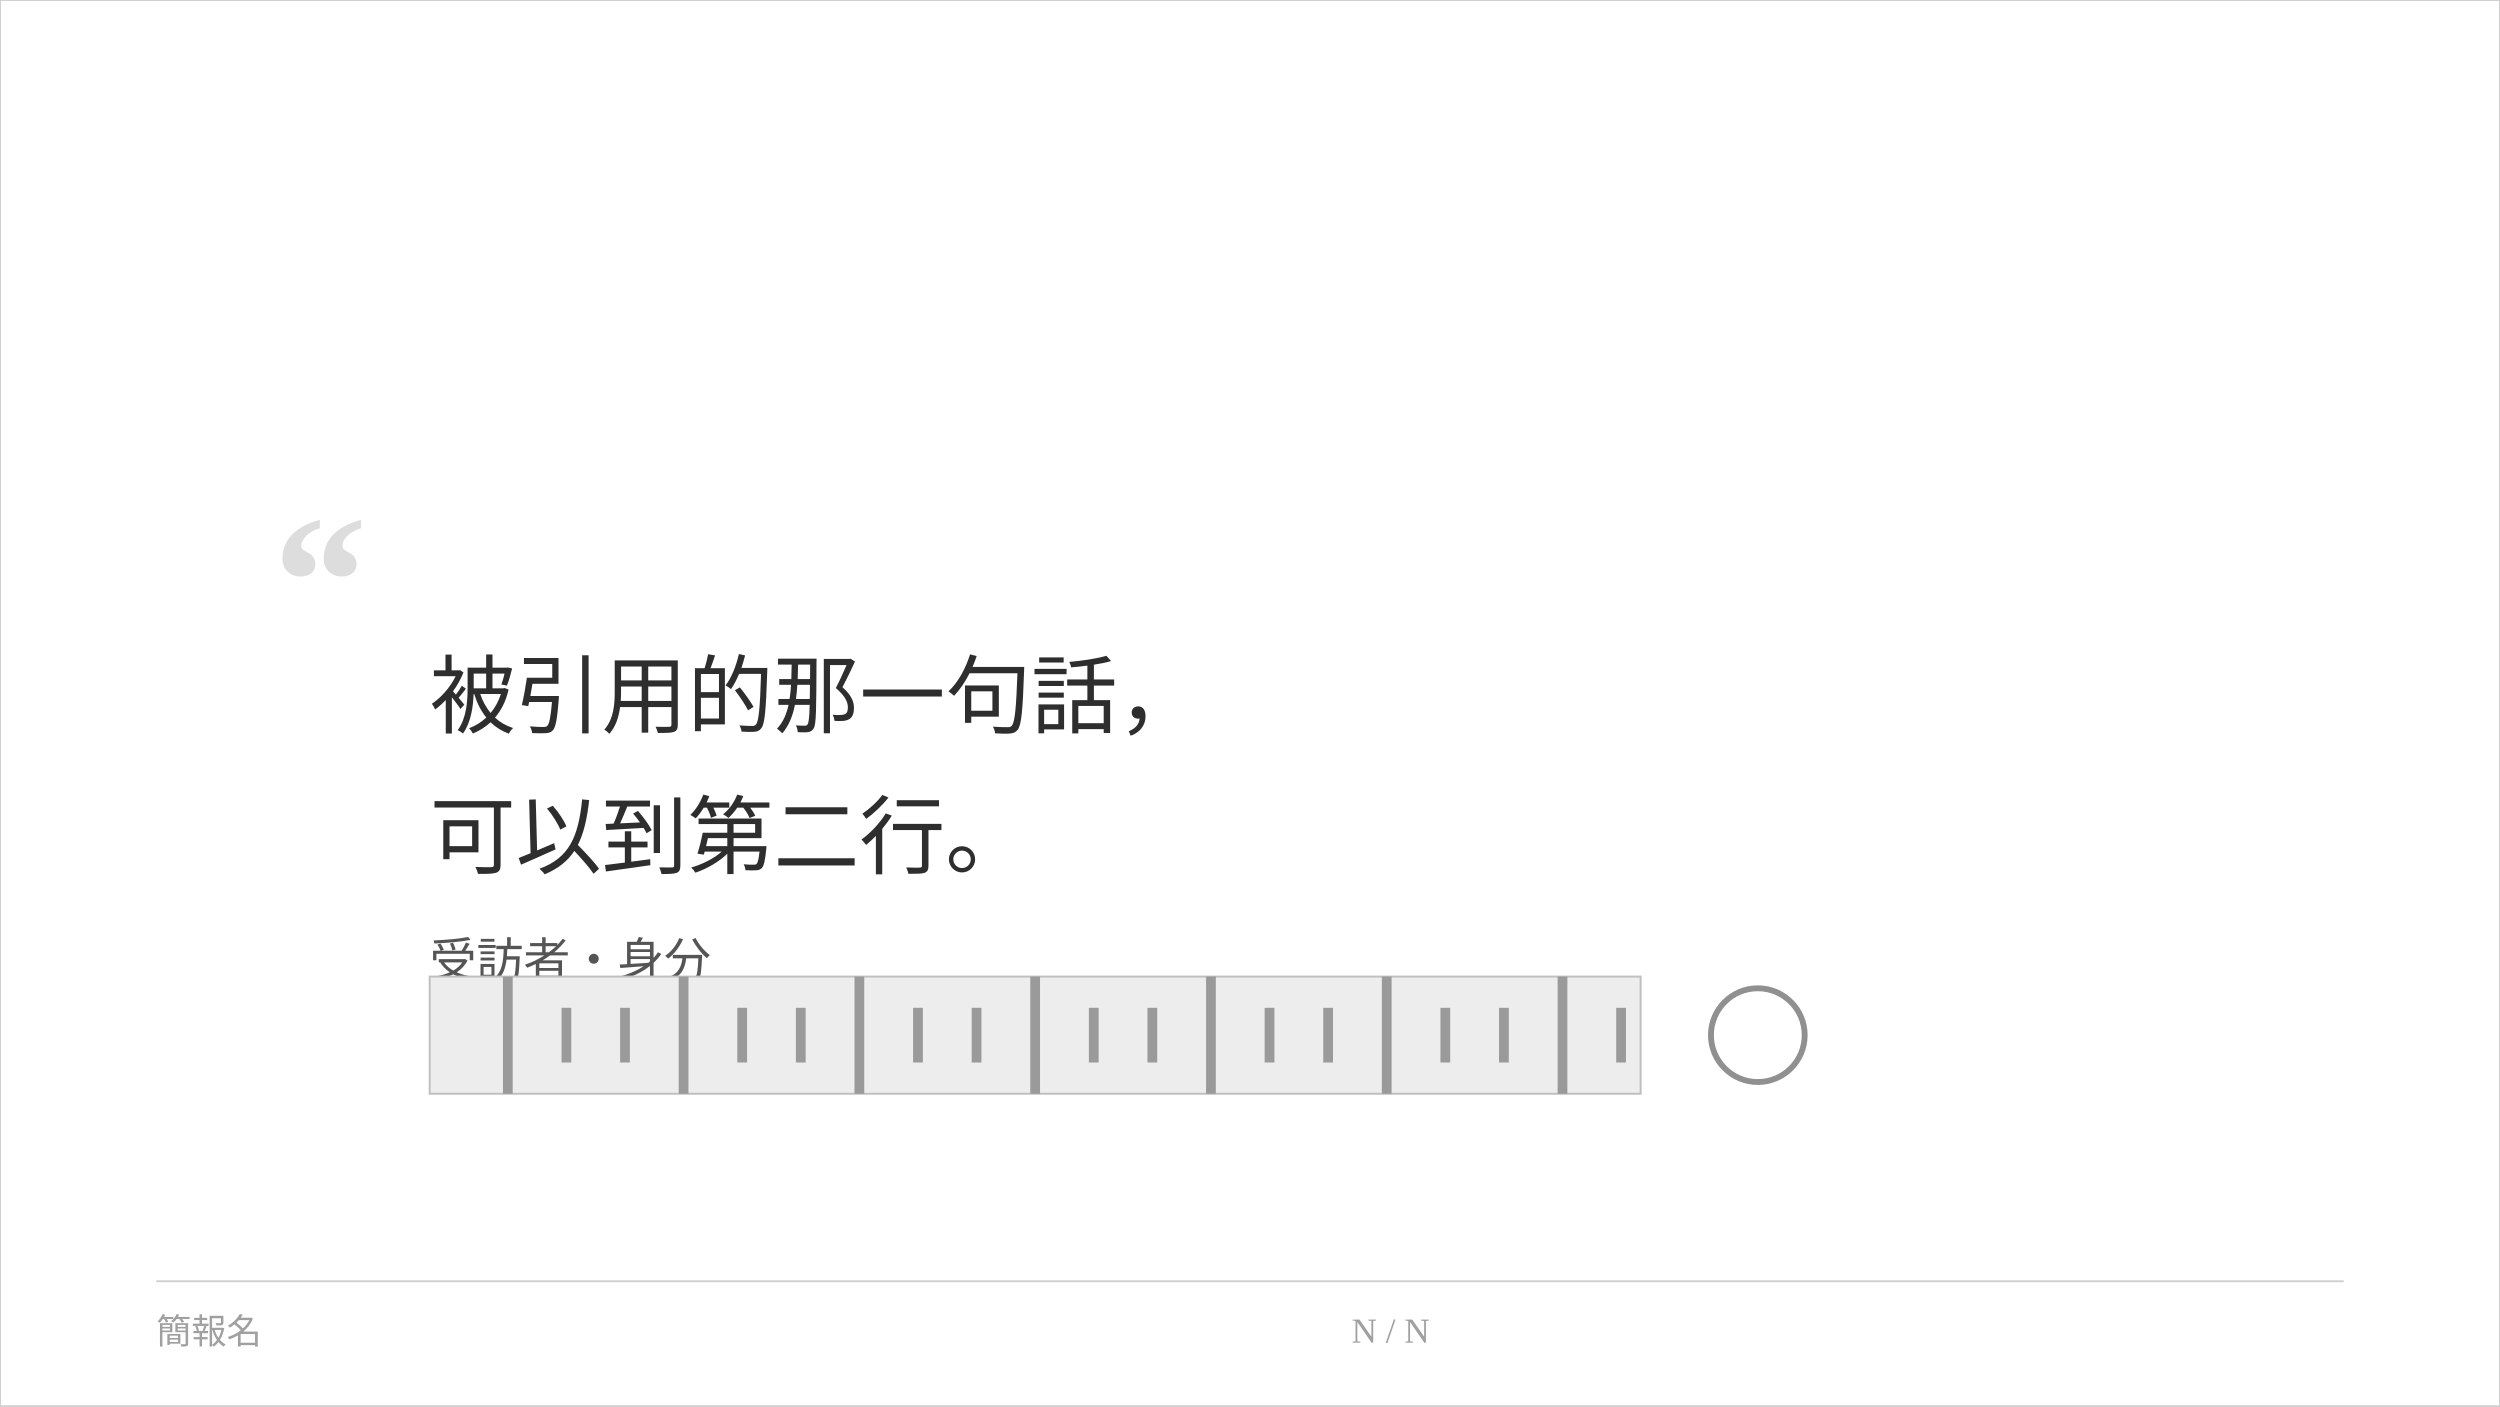
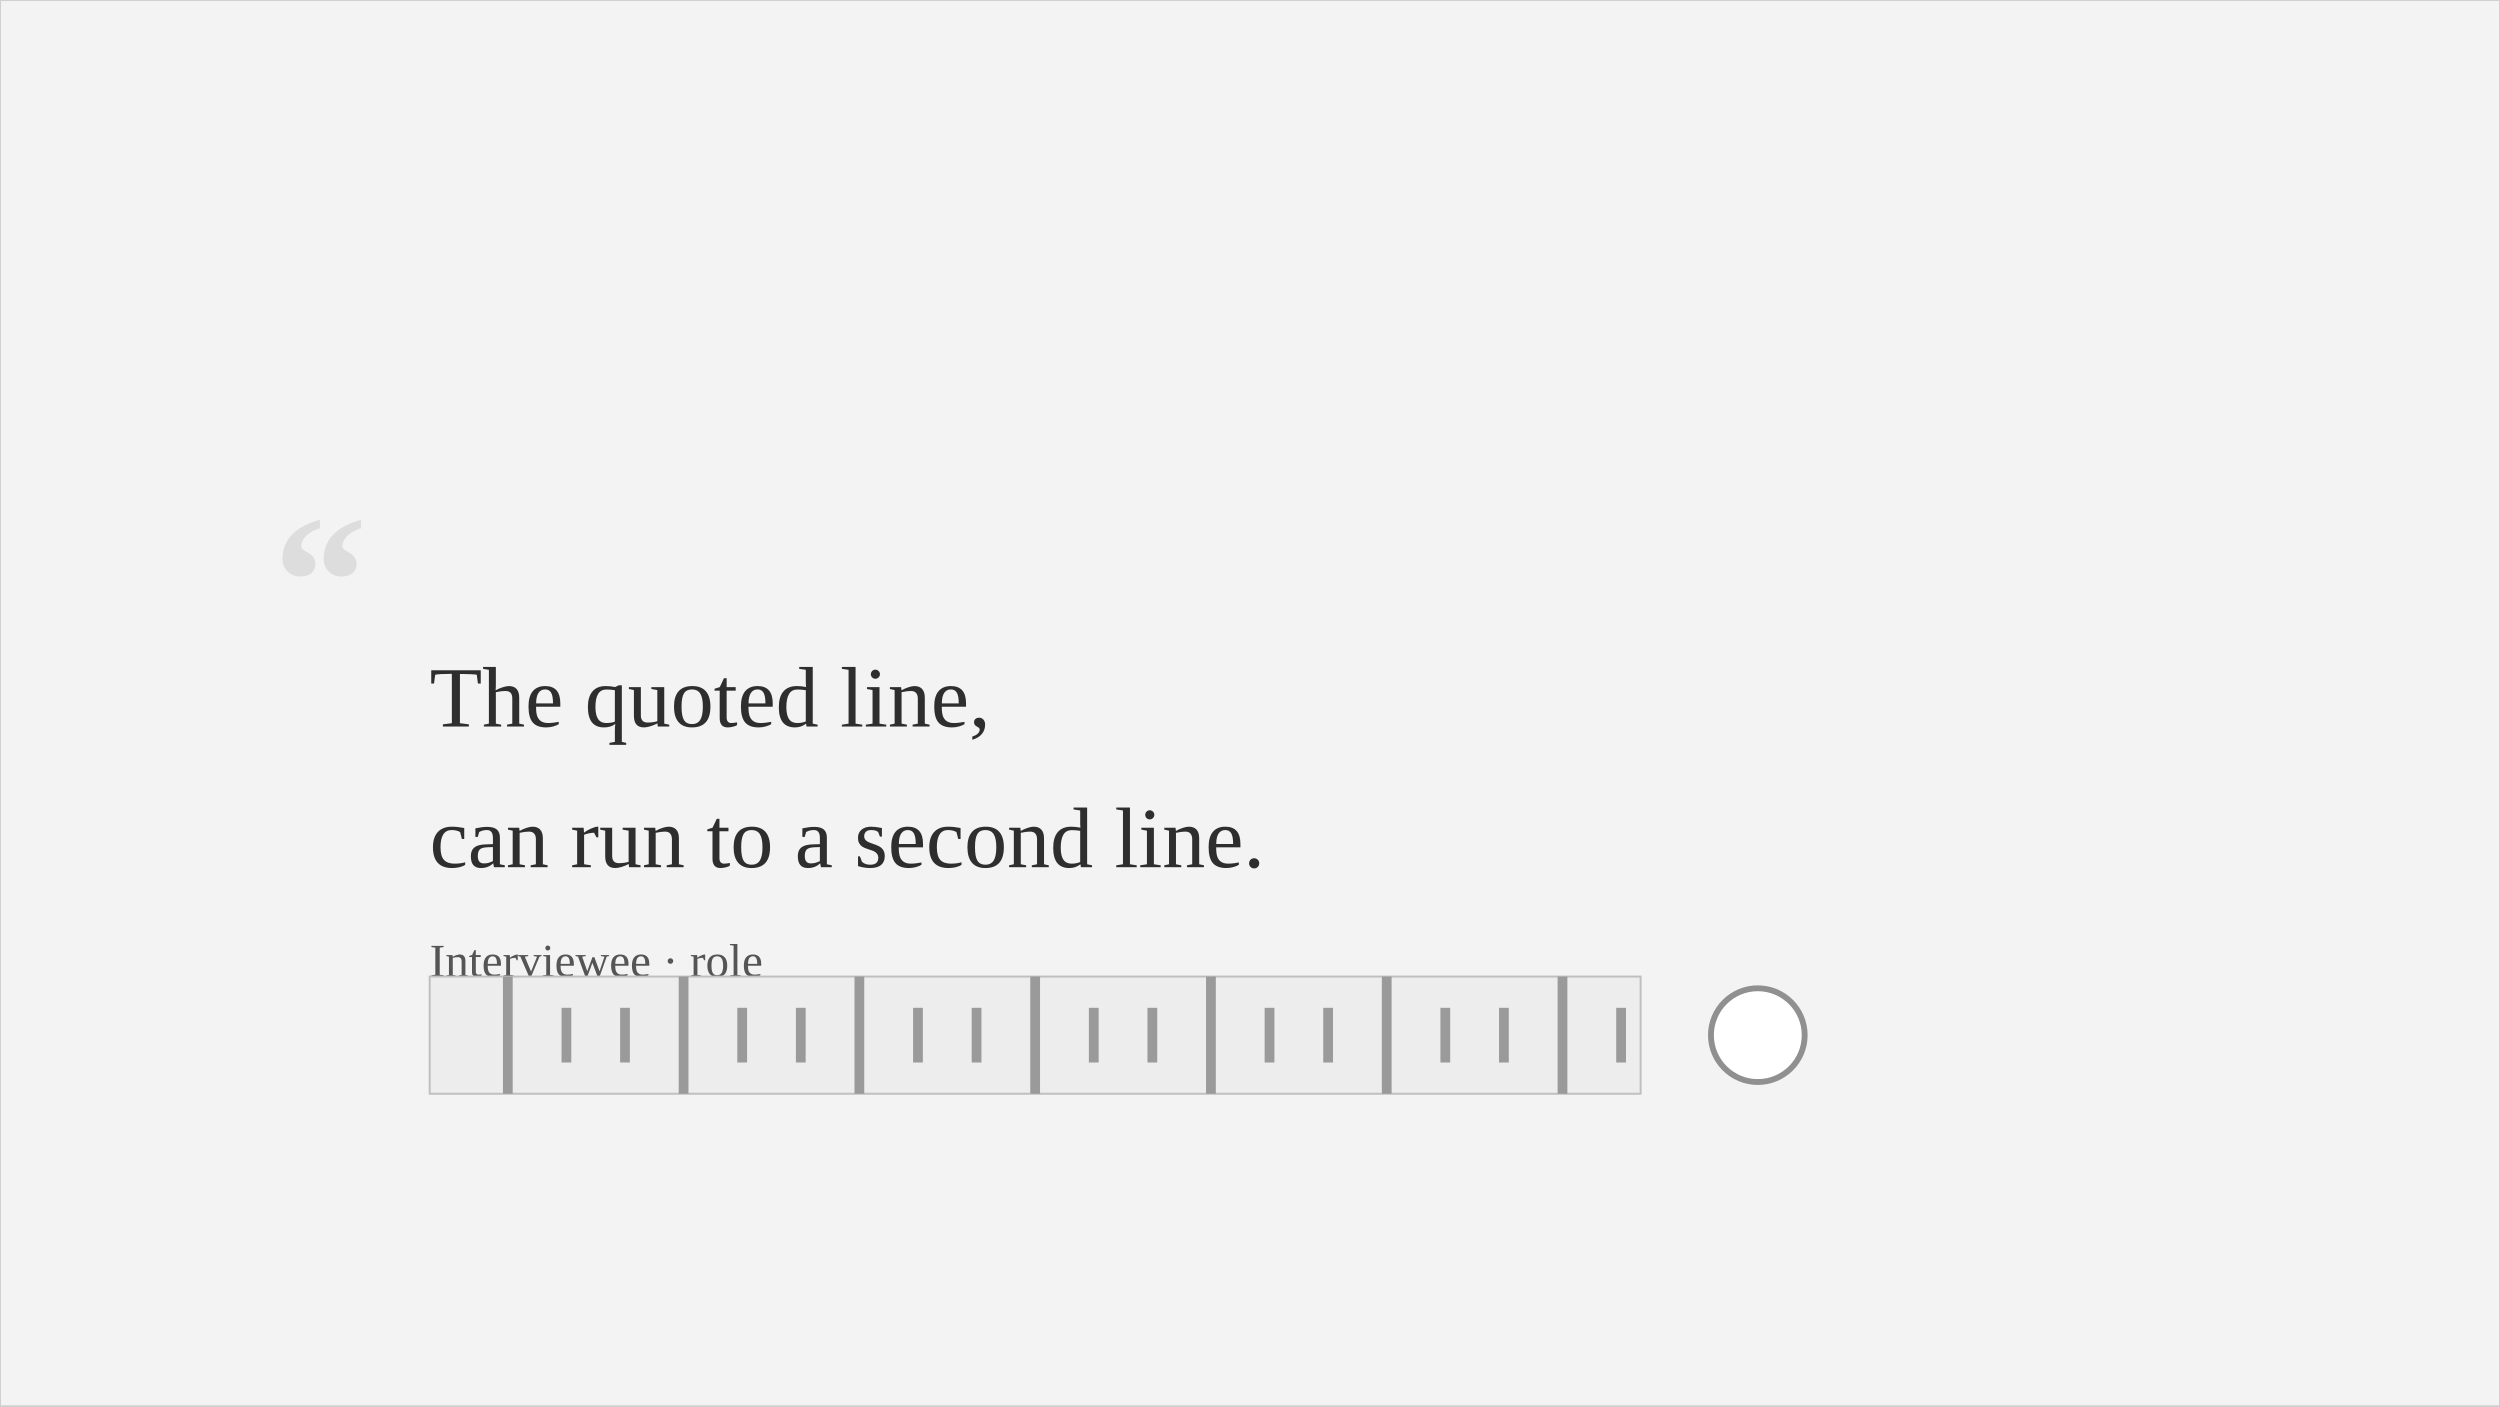
<svg xmlns="http://www.w3.org/2000/svg" viewBox="0 0 1280 720">
-   <rect x="0" y="0" width="1280" height="720" fill="#FFFFFF" stroke="#CFCFCF" />
+   <rect x="0" y="0" width="1280" height="720" fill="#F3F3F3" stroke="#CFCFCF" />
  <text x="140" y="330" font-size="96" fill="#DDDDDD" font-weight="700">“</text>
-   <text x="220" y="372" font-size="44" fill="#2E2E2E">被引用的那一句話，</text>
-   <text x="220" y="444" font-size="44" fill="#2E2E2E">可以到第二行。</text>
-   <text x="220" y="500" font-size="24" fill="#555555">受訪者・身分</text>
+   <text x="220" y="372" font-size="44" fill="#2E2E2E">The quoted line,</text>
+   <text x="220" y="444" font-size="44" fill="#2E2E2E">can run to a second line.</text>
+   <text x="220" y="500" font-size="24" fill="#555555">Interviewee · role</text>
  <rect x="220" y="500" width="620" height="60" fill="#EDEDED" stroke="#BFBFBF" />
  <line x1="260" y1="500" x2="260" y2="560" stroke="#9A9A9A" stroke-width="5" />
  <line x1="290" y1="516" x2="290" y2="544" stroke="#9A9A9A" stroke-width="5" />
  <line x1="320" y1="516" x2="320" y2="544" stroke="#9A9A9A" stroke-width="5" />
  <line x1="350" y1="500" x2="350" y2="560" stroke="#9A9A9A" stroke-width="5" />
  <line x1="380" y1="516" x2="380" y2="544" stroke="#9A9A9A" stroke-width="5" />
  <line x1="410" y1="516" x2="410" y2="544" stroke="#9A9A9A" stroke-width="5" />
  <line x1="440" y1="500" x2="440" y2="560" stroke="#9A9A9A" stroke-width="5" />
  <line x1="470" y1="516" x2="470" y2="544" stroke="#9A9A9A" stroke-width="5" />
  <line x1="500" y1="516" x2="500" y2="544" stroke="#9A9A9A" stroke-width="5" />
  <line x1="530" y1="500" x2="530" y2="560" stroke="#9A9A9A" stroke-width="5" />
  <line x1="560" y1="516" x2="560" y2="544" stroke="#9A9A9A" stroke-width="5" />
  <line x1="590" y1="516" x2="590" y2="544" stroke="#9A9A9A" stroke-width="5" />
  <line x1="620" y1="500" x2="620" y2="560" stroke="#9A9A9A" stroke-width="5" />
  <line x1="650" y1="516" x2="650" y2="544" stroke="#9A9A9A" stroke-width="5" />
  <line x1="680" y1="516" x2="680" y2="544" stroke="#9A9A9A" stroke-width="5" />
  <line x1="710" y1="500" x2="710" y2="560" stroke="#9A9A9A" stroke-width="5" />
  <line x1="740" y1="516" x2="740" y2="544" stroke="#9A9A9A" stroke-width="5" />
  <line x1="770" y1="516" x2="770" y2="544" stroke="#9A9A9A" stroke-width="5" />
  <line x1="800" y1="500" x2="800" y2="560" stroke="#9A9A9A" stroke-width="5" />
  <line x1="830" y1="516" x2="830" y2="544" stroke="#9A9A9A" stroke-width="5" />
  <ellipse cx="900" cy="530" rx="24" ry="24" fill="#FFFFFF" stroke="#909090" stroke-width="3" />
-   <line x1="80" y1="656" x2="1200" y2="656" stroke="#D0D0D0" stroke-width="1" />
-   <text x="80" y="688" font-size="18" fill="#A0A0A0">簡報名　　　　　　　　　　　　　　　　　　　　　　　　　　　　　　　N / N</text>
</svg>
